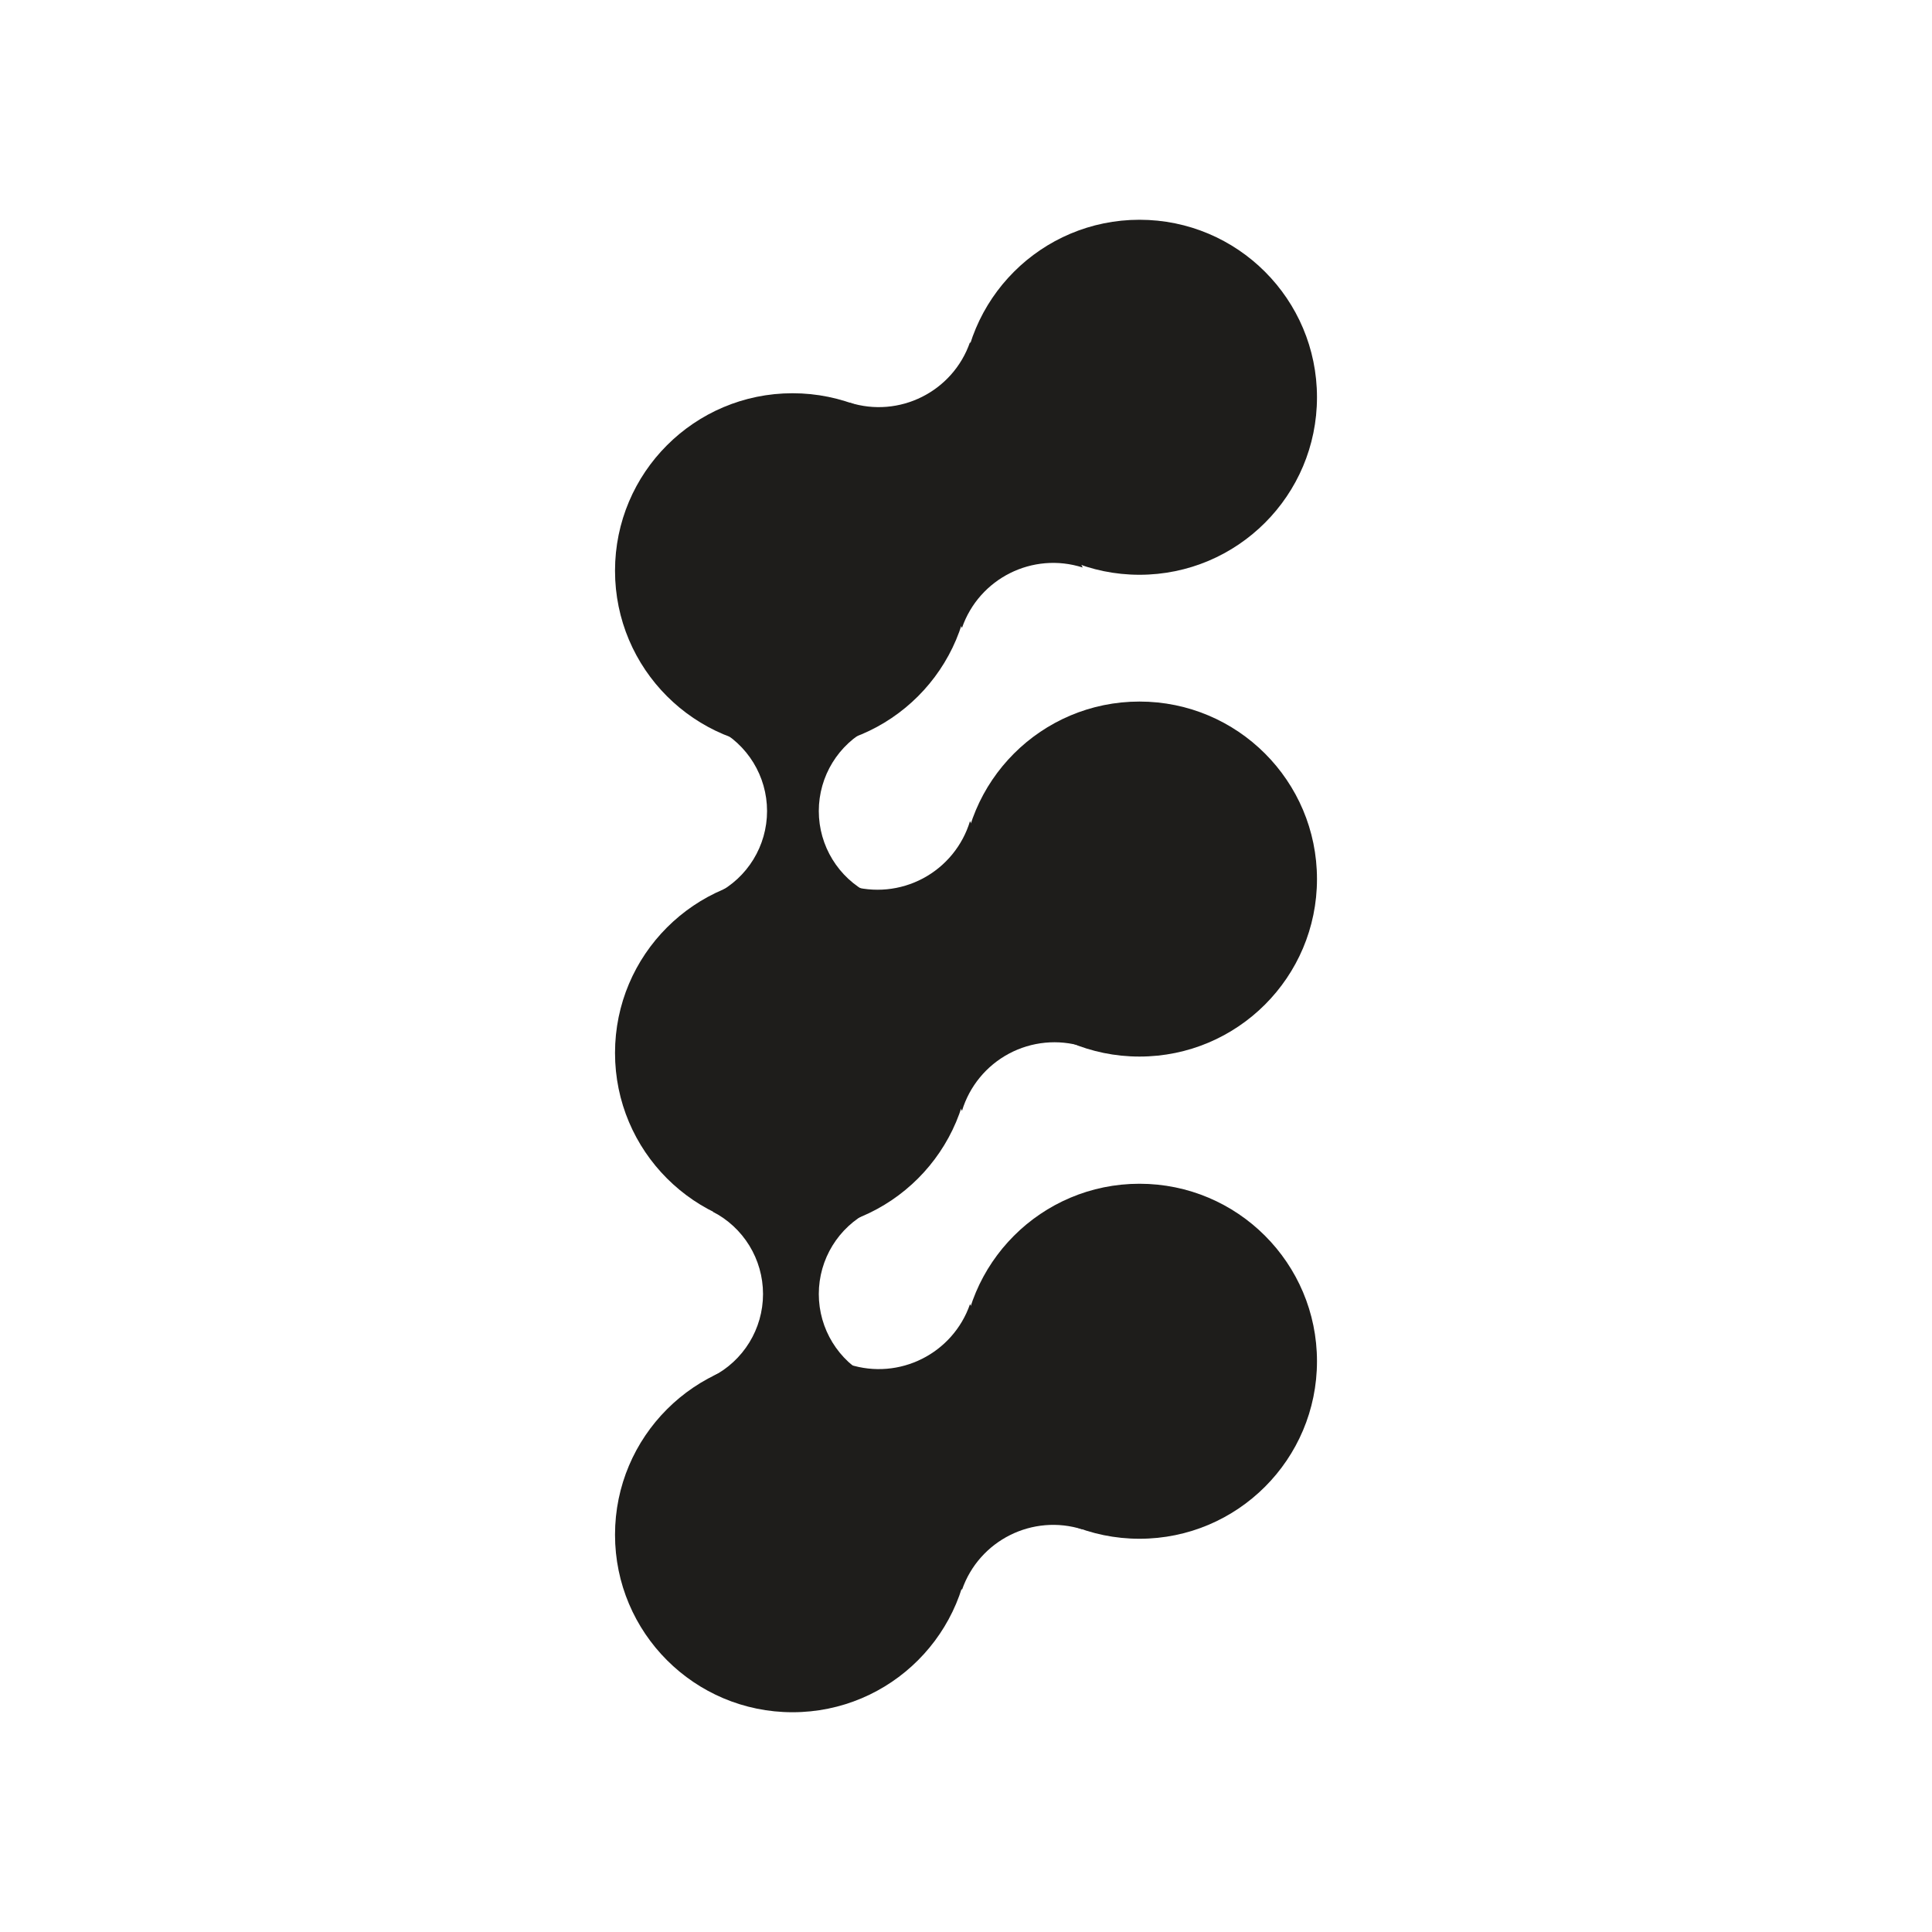
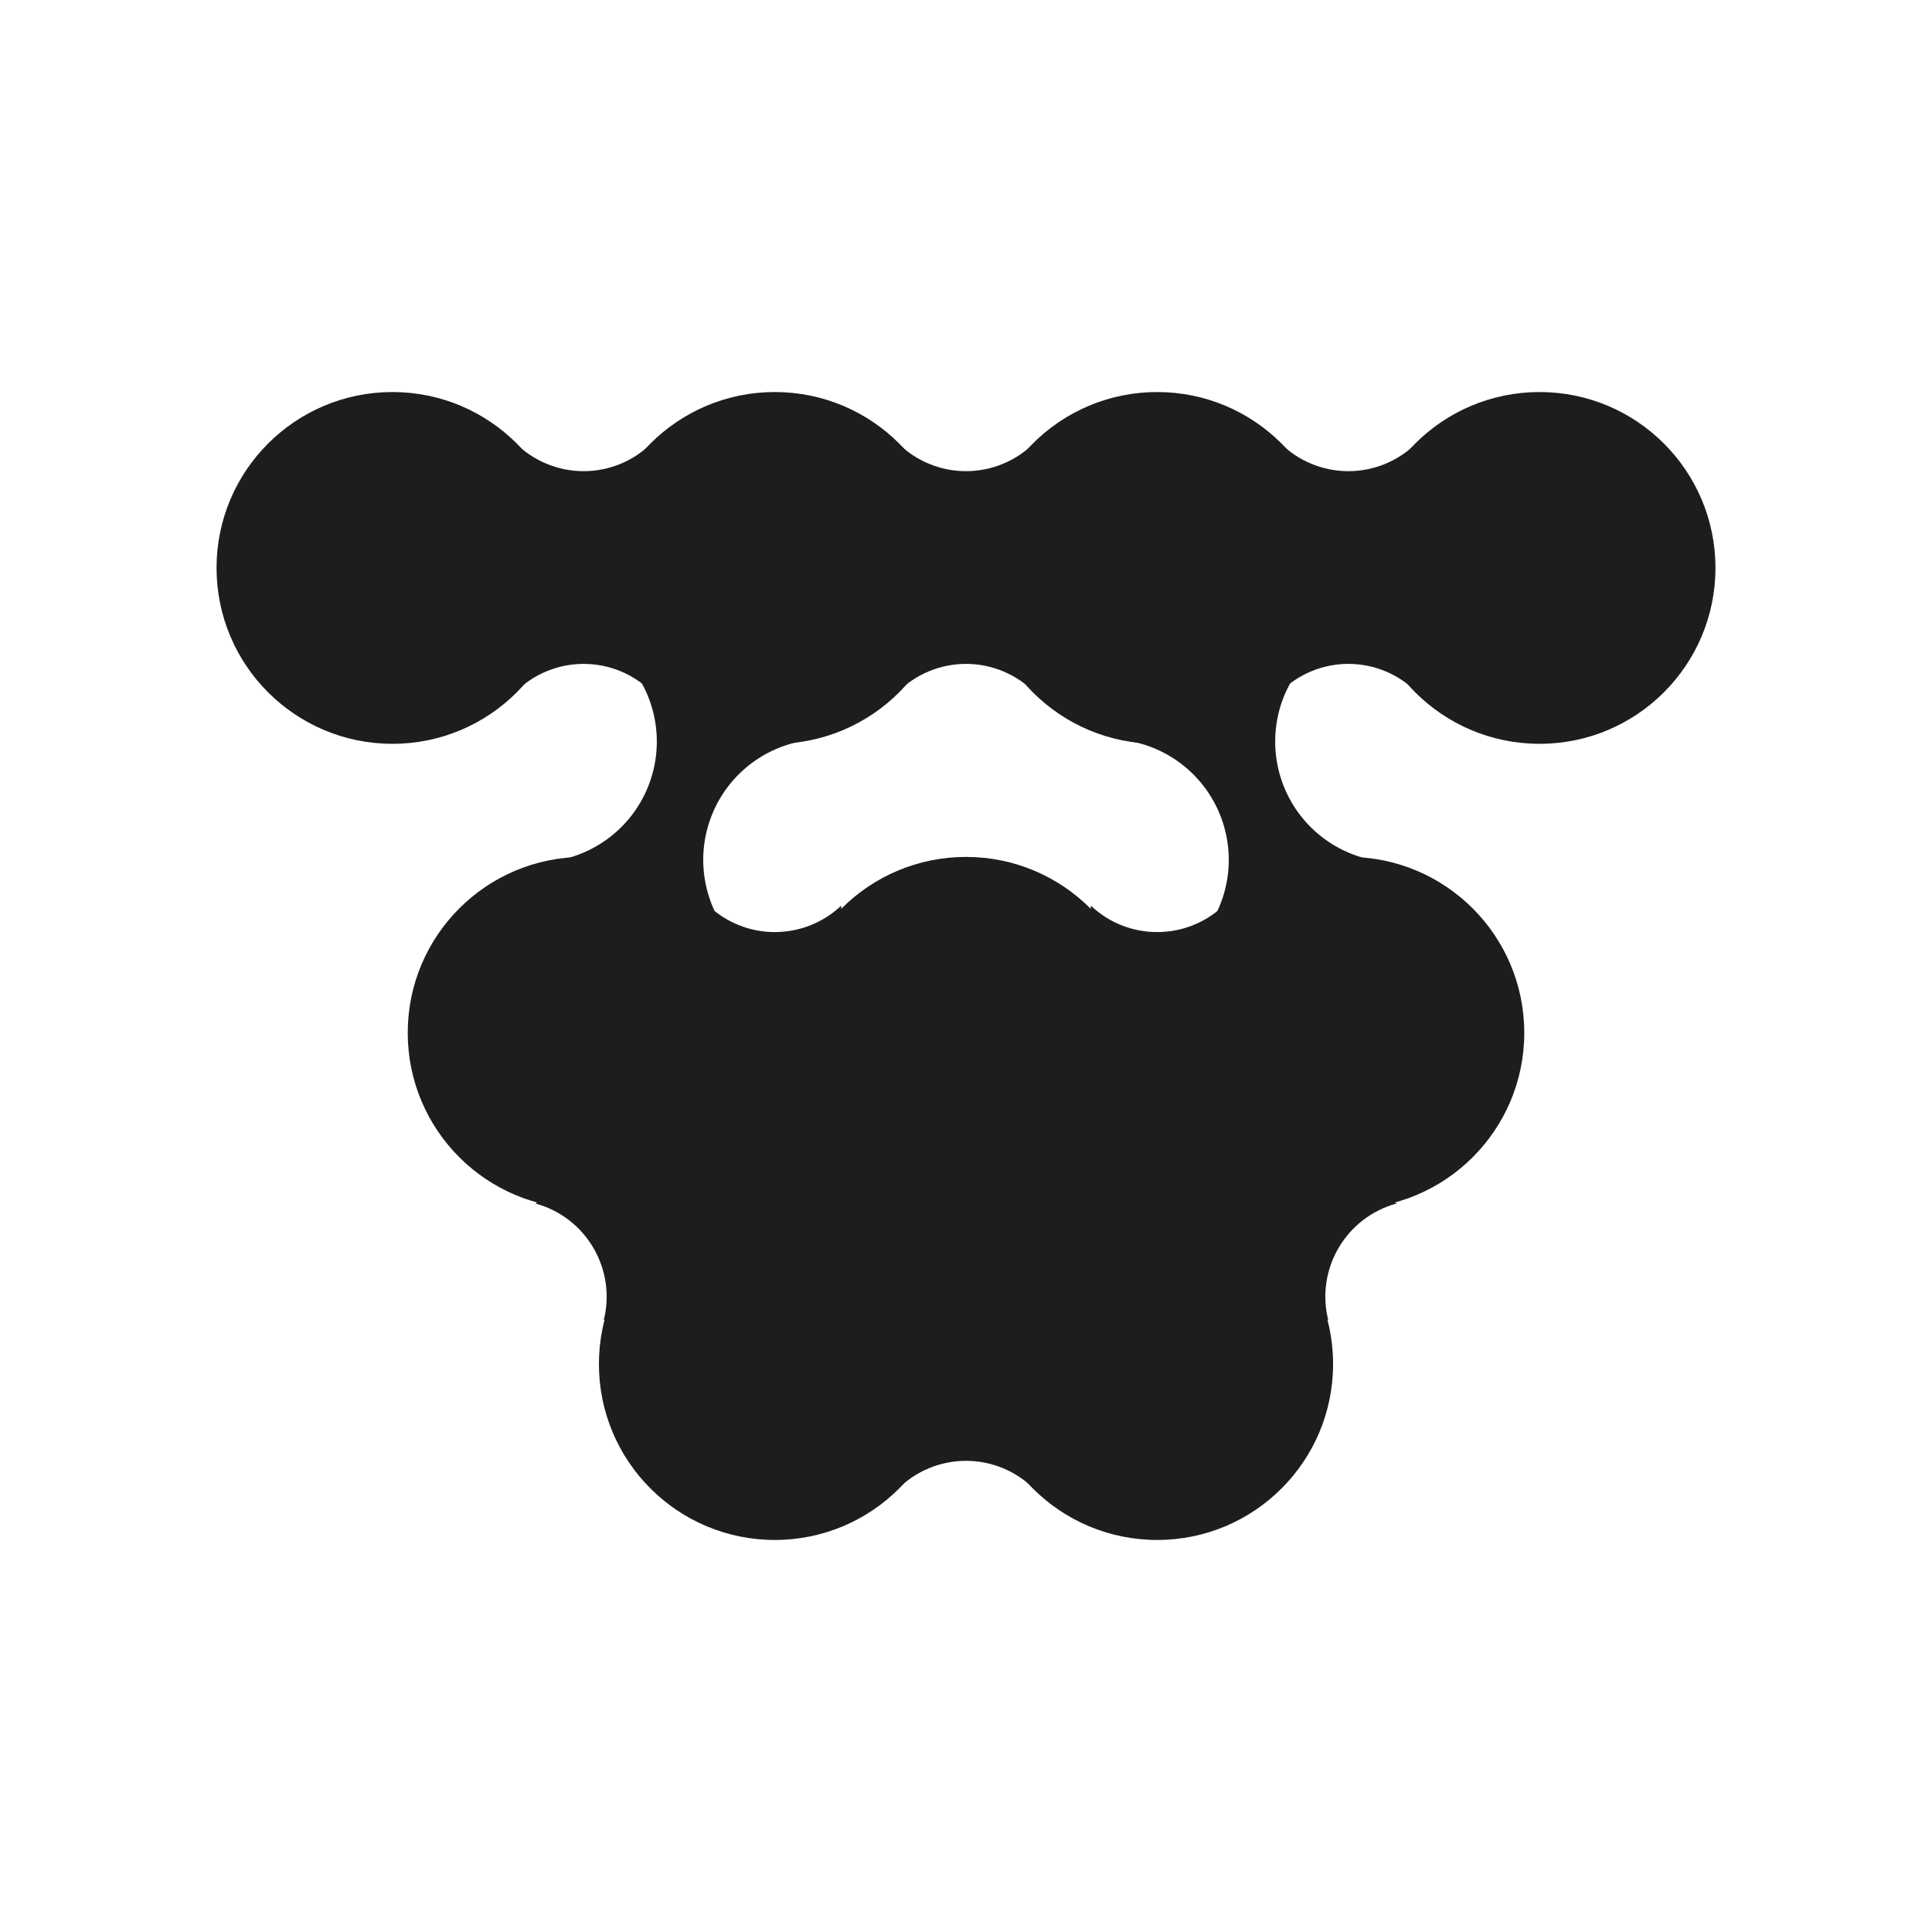
<svg xmlns="http://www.w3.org/2000/svg" width="48" height="48" viewBox="0 0 48 48">
  <g fill="#1e1d1b">
-     <circle cx="19.69" cy="14.18" r="4.41" />
-     <circle cx="28.31" cy="9.87" r="4.41" />
-     <circle cx="19.69" cy="26.16" r="4.41" />
-     <circle cx="28.31" cy="21.84" r="4.41" />
-     <circle cx="19.69" cy="38.13" r="4.41" />
-     <circle cx="28.31" cy="33.82" r="4.41" />
-     <path d="M23.9 15.6A2.4 2.4 0 0 1 26.9 14.1L24.1 8.5A2.4 2.4 0 0 1 21.1 10.0Z" />
-     <path d="M23.9 27.6A2.4 2.4 0 0 1 26.9 26.0L24.1 20.4A2.4 2.4 0 0 1 21.1 22.0Z" />
-     <path d="M23.9 39.5A2.4 2.4 0 0 1 26.9 38.0L24.1 32.4A2.4 2.4 0 0 1 21.1 33.9Z" />
-     <path d="M17.8 18.1A2.3 2.3 0 0 1 17.8 22.2L21.6 22.2A2.3 2.3 0 0 1 21.6 18.1Z" />
-     <path d="M17.7 30.1A2.3 2.3 0 0 1 17.7 34.2L21.6 34.2A2.3 2.3 0 0 1 21.6 30.1Z" />
+     <circle cx="9.75" cy="14.11" r="4.37" />
+     <circle cx="19.25" cy="14.11" r="4.37" />
+     <circle cx="28.75" cy="14.11" r="4.37" />
+     <circle cx="38.25" cy="14.11" r="4.37" />
+     <circle cx="14.5" cy="25.66" r="4.37" />
+     <circle cx="24.0" cy="25.66" r="4.37" />
+     <circle cx="33.5" cy="25.66" r="4.37" />
+     <circle cx="19.25" cy="33.89" r="4.37" />
+     <circle cx="28.75" cy="33.89" r="4.37" />
+     <circle cx="19.25" cy="28.41" r="2.38" />
+     <circle cx="28.75" cy="28.41" r="2.38" />
+     <circle cx="24.0" cy="31.15" r="2.38" />
+     <path d="M12.8 17.2A2.4 2.4 0 0 1 16.2 17.2L16.2 11.0A2.4 2.4 0 0 1 12.8 11.0Z" />
+     <path d="M22.3 17.2A2.4 2.4 0 0 1 25.7 17.2L25.7 11.0A2.4 2.4 0 0 1 22.3 11.0Z" />
+     <path d="M31.8 17.2A2.4 2.4 0 0 1 35.2 17.2L35.2 11.0A2.4 2.4 0 0 1 31.8 11.0Z" />
+     <path d="M17.6 28.8A2.4 2.4 0 0 1 20.9 28.8L20.9 22.5A2.4 2.4 0 0 1 17.6 22.5Z" />
+     <path d="M13.3 29.9A2.4 2.4 0 0 1 15.0 32.8L20.4 29.7A2.4 2.4 0 0 1 18.7 26.8Z" />
+     <path d="M27.1 28.8A2.4 2.4 0 0 1 30.4 28.8L30.4 22.5A2.4 2.4 0 0 1 27.1 22.5Z" />
+     <path d="M19.8 26.8A2.4 2.4 0 0 1 18.1 29.7L23.5 32.8A2.4 2.4 0 0 1 25.2 29.9Z" />
+     <path d="M22.8 29.9A2.4 2.4 0 0 1 24.5 32.8L29.9 29.7A2.4 2.4 0 0 1 28.2 26.8Z" />
+     <path d="M29.3 26.8A2.4 2.4 0 0 1 27.6 29.7L33.0 32.8A2.4 2.4 0 0 1 34.7 29.9Z" />
+     <path d="M22.3 37.0A2.4 2.4 0 0 1 25.7 37.0L25.7 30.8A2.4 2.4 0 0 1 22.3 30.8Z" />
+     <path d="M15.7 16.6A3.0 3.0 0 0 1 13.7 21.4L18.1 23.2A3.0 3.0 0 0 1 20.0 18.4Z" />
+     <path d="M28.0 18.4A3.0 3.0 0 0 1 29.9 23.2L34.3 21.4A3.0 3.0 0 0 1 32.3 16.6Z" />
  </g>
</svg>
